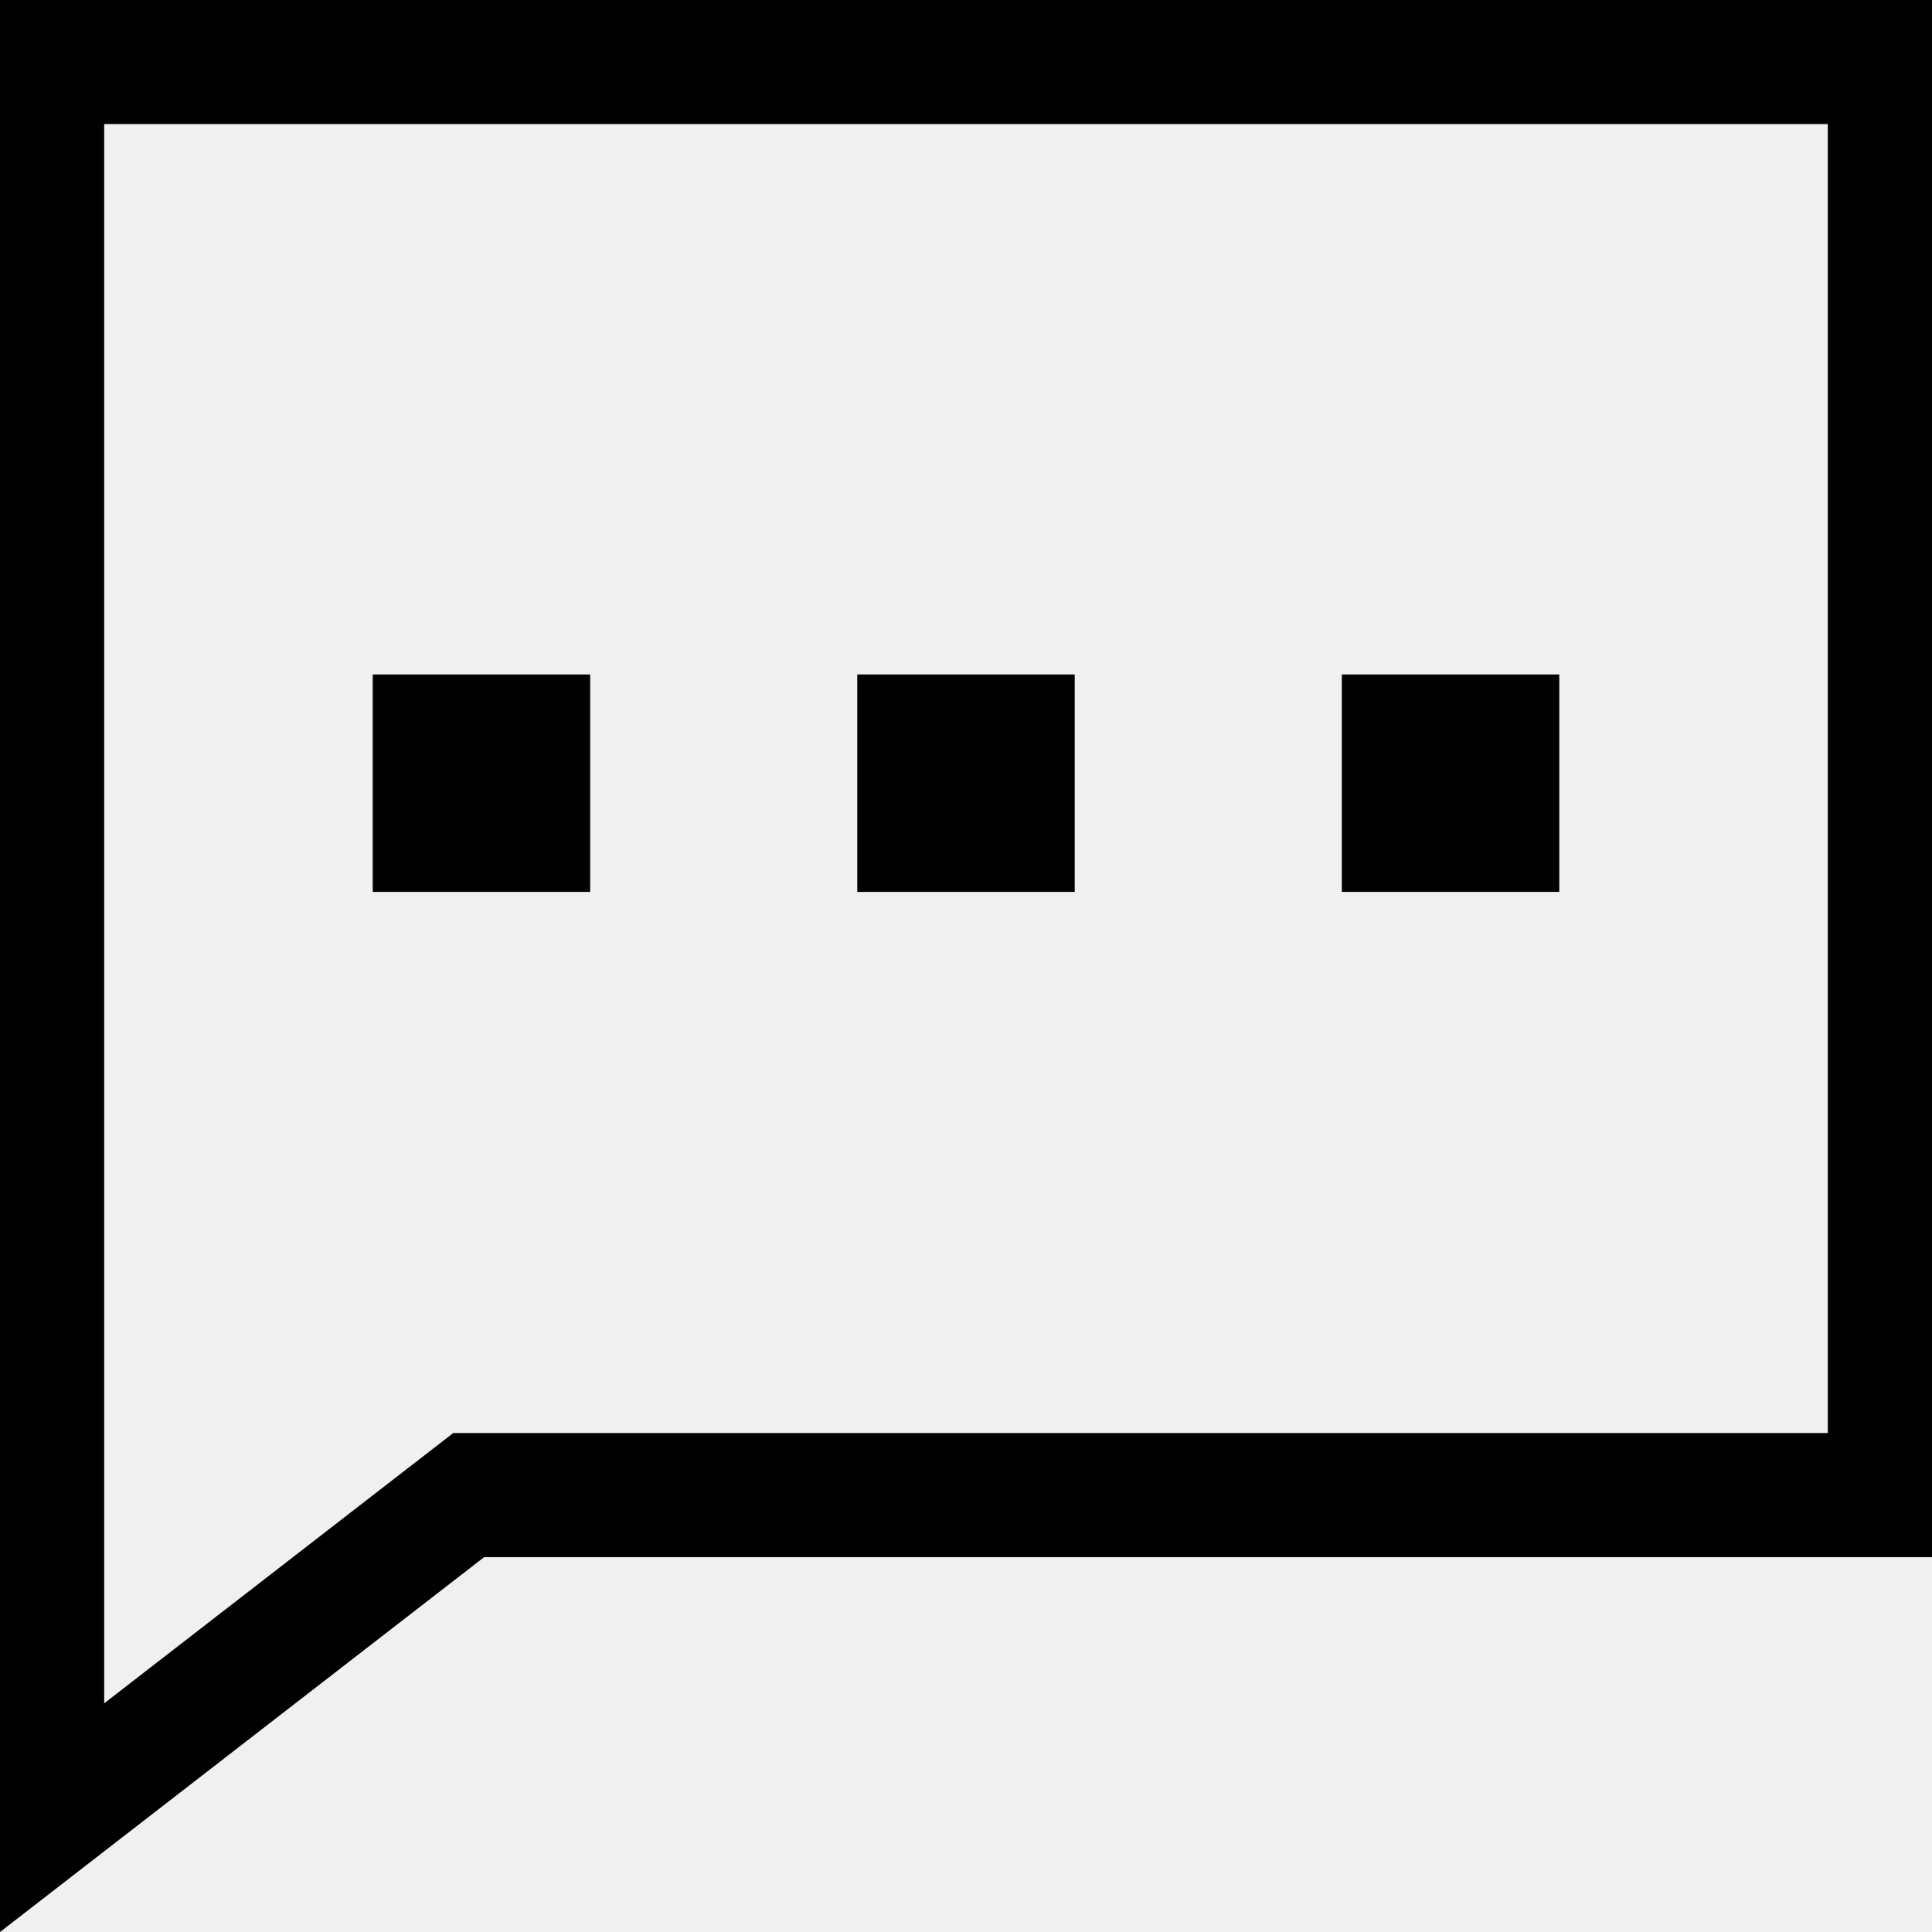
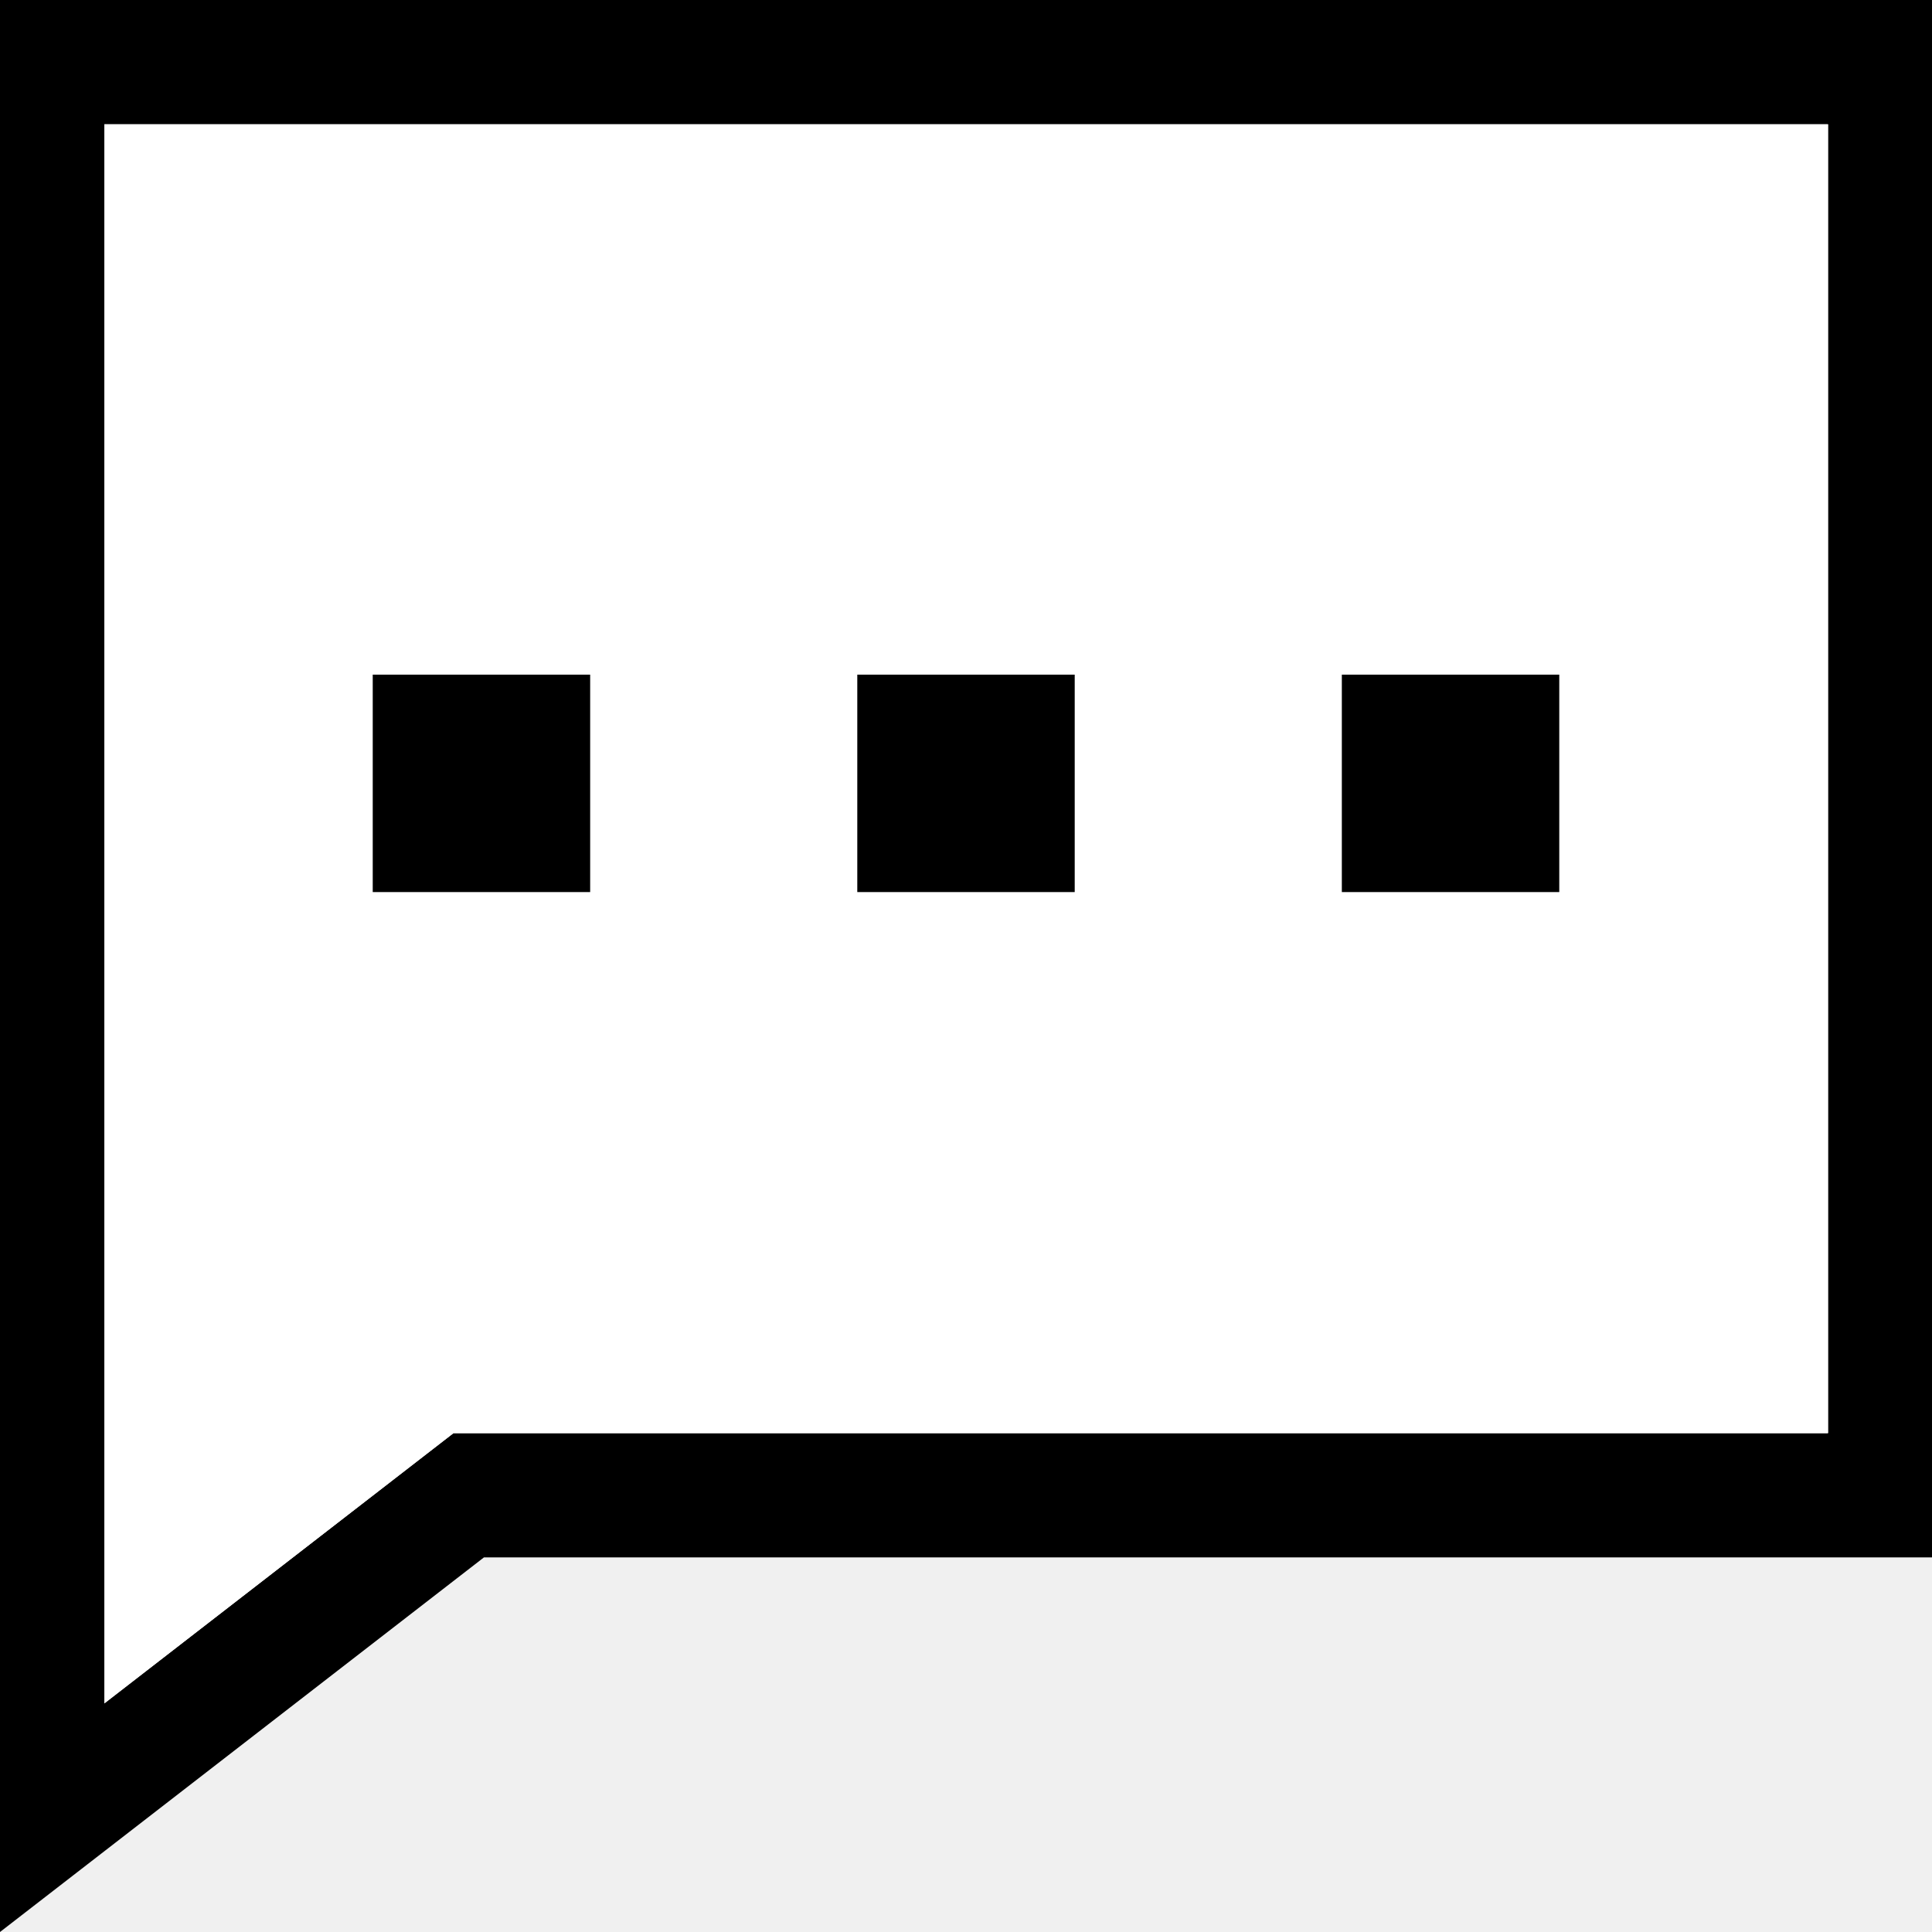
- <svg xmlns="http://www.w3.org/2000/svg" id="chat-icon" data-name="chat-icon" viewBox="0 0 311 311">
-   <path d="M0,311V0h311v250.66H77.93L0,311ZM16.77,19.97v254.22l56.19-43.51h221.27V19.97H16.77Z" />
-   <rect x="138" y="108.57" width="35" height="35" />
-   <rect x="60" y="108.57" width="35" height="35" />
-   <rect x="216" y="108.57" width="35" height="35" />
+ <svg xmlns="http://www.w3.org/2000/svg" id="chat-icon" version="1.1" viewBox="0 0 311 311">
+   <defs>
+     <style>
+       .st0 {
+         fill: #fff;
+       }
+     </style>
+   </defs>
+   <path d="M0,311V0h311v250.7H77.9L0,311ZM16.8,20v254.2l56.2-43.5h221.3V20H16.8Z" />
+   <polygon class="st0" points="73 230.7 294.2 230.7 294.2 20 16.8 20 16.8 274.2 73 230.7" />
+   <rect x="138" y="108.6" width="35" height="35" />
+   <rect x="60" y="108.6" width="35" height="35" />
+   <rect x="216" y="108.6" width="35" height="35" />
</svg>
